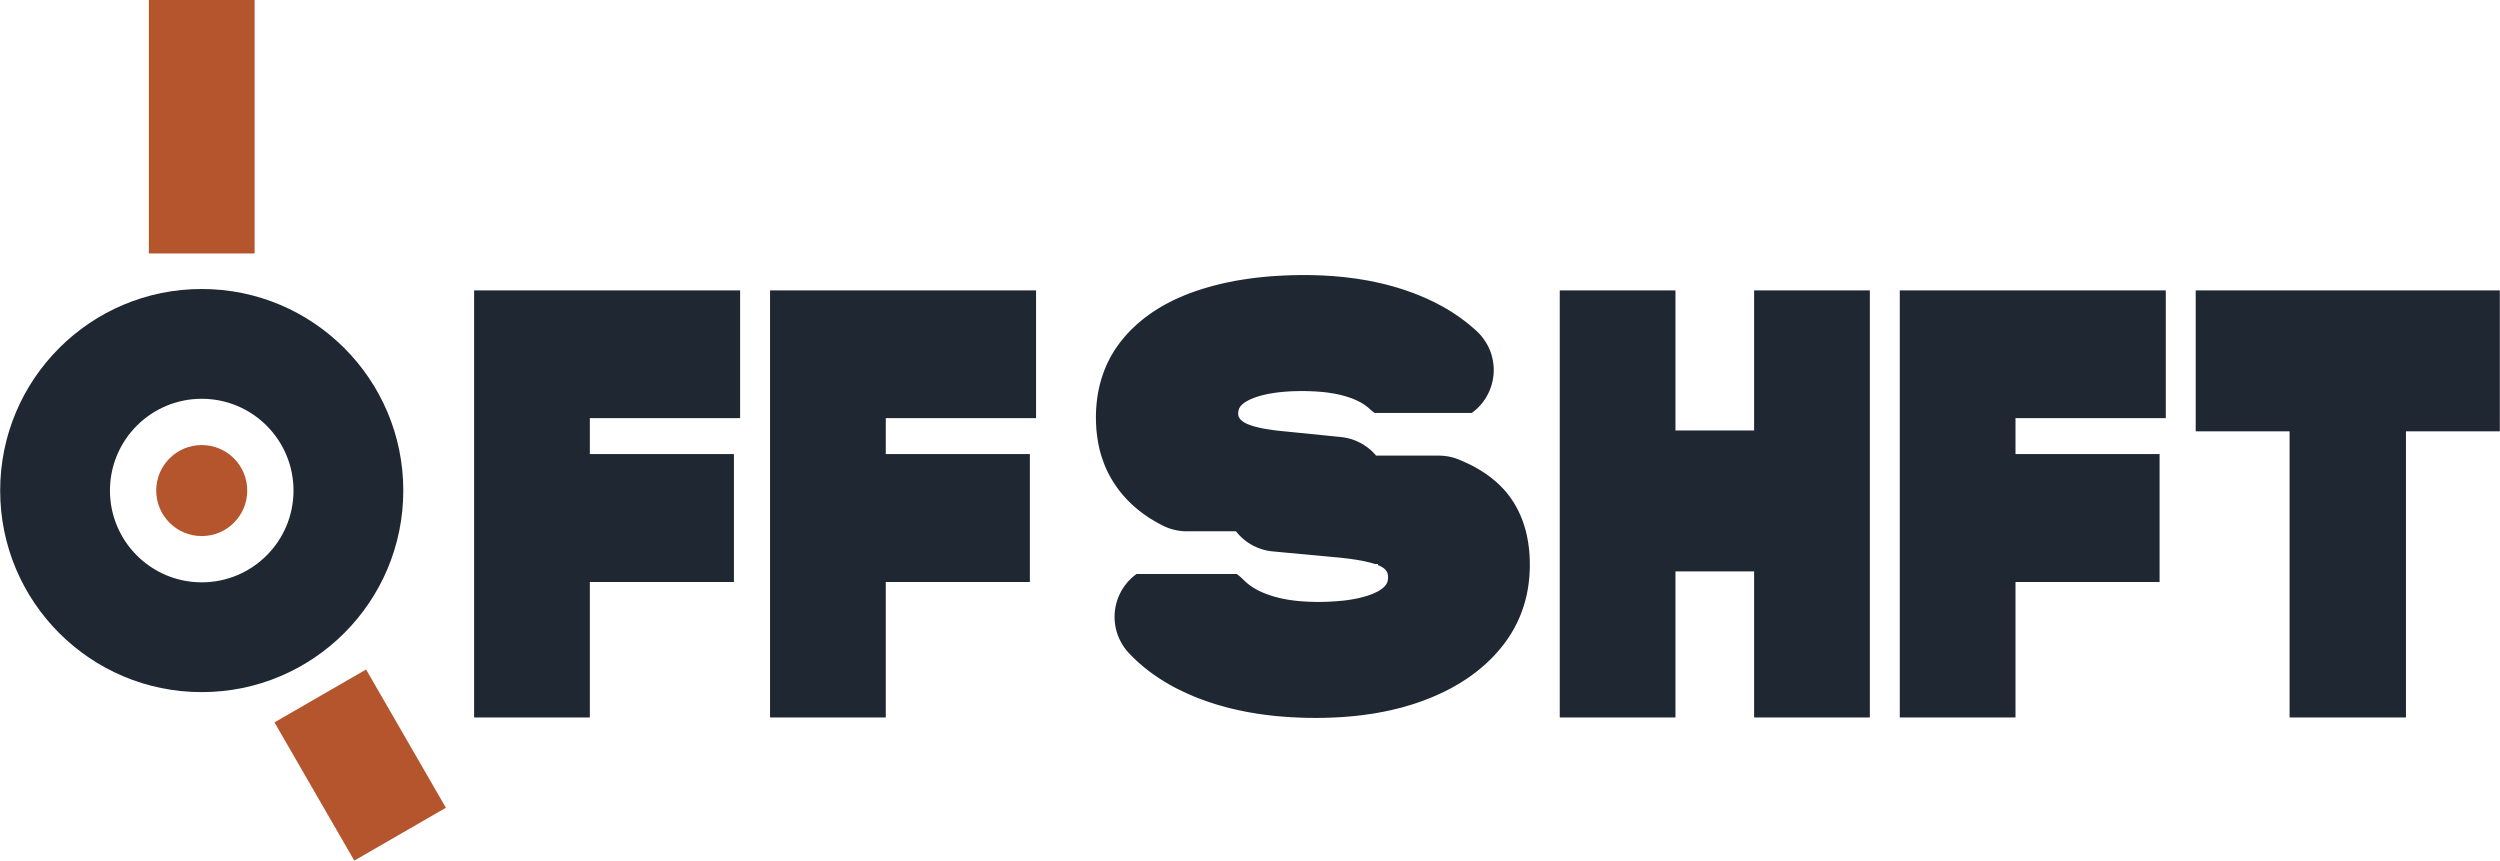
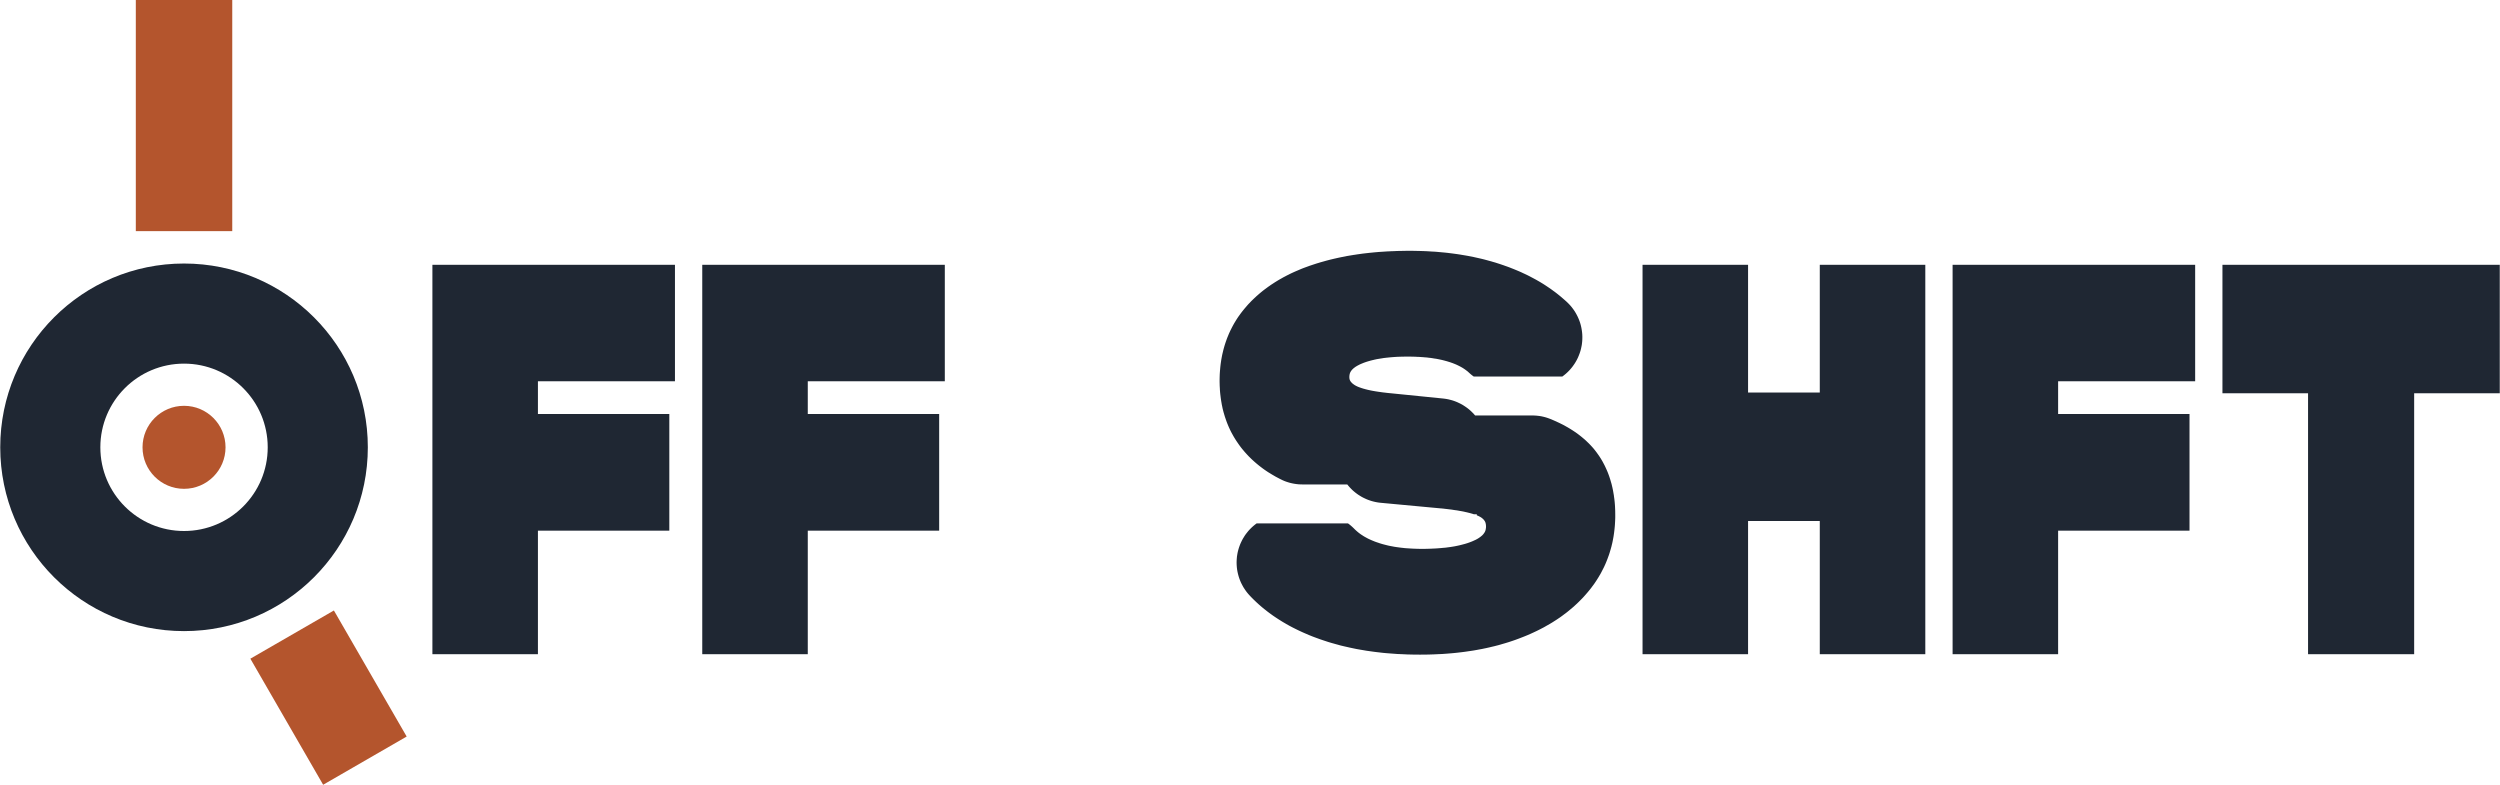
- <svg xmlns="http://www.w3.org/2000/svg" width="70.24mm" height="24.18mm" viewBox="0 0 70.242 24.184">
+ <svg xmlns="http://www.w3.org/2000/svg" width="77.03mm" height="24.18mm" viewBox="0 0 77.028 24.184">
  <g transform="translate(0 8.161)">
    <path fill="#1F2733" fill-rule="evenodd" d="M0 5.624 a5.664 5.664 0 1 0 11.328 0 a5.664 5.664 0 1 0 -11.328 0 Z M3.085 5.624 a2.579 2.579 0 1 0 5.158 0 a2.579 2.579 0 1 0 -5.158 0 Z" />
    <path fill="#B4552D" d="M4.178 -1.039 L4.178 -8.161 L7.15 -8.161 L7.15 -1.039 Z M10.282 10.652 L12.525 14.537 L9.951 16.023 L7.708 12.138 Z" />
    <path fill="#B4552D" d="M4.385 5.624 a1.279 1.279 0 1 0 2.558 0 a1.279 1.279 0 1 0 -2.558 0 Z" />
-     <path fill="#1F2733" fill-rule="nonzero" d="M20.793 3.589 L16.57 3.589 L16.57 4.598 L20.619 4.598 L20.619 8.193 L16.57 8.193 L16.57 12 L13.318 12 L13.318 0 L20.793 0 Z M29.109 3.589 L24.886 3.589 L24.886 4.598 L28.935 4.598 L28.935 8.193 L24.886 8.193 L24.886 12 L21.634 12 L21.634 0 L29.109 0 Z M36.776 -0.431 L36.789 -0.431 L36.905 -0.428 L36.929 -0.428 L37.048 -0.424 L37.06 -0.424 L37.176 -0.419 L37.202 -0.418 L37.319 -0.41 L37.321 -0.41 L37.433 -0.404 L37.473 -0.401 L37.581 -0.391 L37.593 -0.39 L37.7 -0.38 L37.716 -0.379 L37.828 -0.367 L37.856 -0.363 L37.965 -0.35 L37.977 -0.348 L38.081 -0.334 L38.081 -0.334 L38.112 -0.33 L38.21 -0.315 L38.225 -0.312 L38.339 -0.293 L38.357 -0.29 L38.45 -0.274 L38.475 -0.269 L38.576 -0.25 L38.608 -0.243 L38.701 -0.222 L38.715 -0.219 L38.821 -0.195 L38.84 -0.191 L38.934 -0.168 L38.964 -0.16 L39.05 -0.137 L39.05 -0.137 L39.067 -0.132 L39.167 -0.105 L39.196 -0.096 L39.287 -0.07 L39.308 -0.063 L39.395 -0.035 L39.421 -0.027 L39.511 0.004 L39.533 0.011 L39.622 0.043 L39.64 0.049 L39.725 0.08 L39.76 0.094 L39.841 0.126 L39.859 0.133 L39.945 0.169 L39.956 0.173 L40.036 0.207 L40.086 0.229 L40.159 0.264 L40.165 0.266 L40.245 0.304 L40.283 0.322 L40.354 0.358 L40.372 0.368 L40.448 0.408 L40.474 0.422 L40.547 0.461 L40.571 0.475 L40.639 0.514 L40.667 0.53 L40.729 0.568 L40.759 0.586 L40.823 0.627 L40.85 0.645 L40.916 0.689 L40.994 0.742 L41.031 0.769 L41.088 0.811 L41.098 0.819 L41.098 0.818 L41.161 0.865 L41.207 0.901 L41.253 0.938 L41.272 0.953 L41.334 1.005 L41.352 1.021 L41.409 1.07 L41.434 1.092 L41.481 1.134 L41.523 1.174 L41.563 1.215 L41.602 1.258 L41.639 1.302 L41.675 1.348 L41.708 1.395 L41.74 1.443 L41.77 1.492 L41.798 1.543 L41.824 1.594 L41.848 1.647 L41.87 1.7 L41.89 1.755 L41.908 1.81 L41.923 1.865 L41.936 1.921 L41.947 1.978 L41.956 2.035 L41.963 2.092 L41.968 2.15 L41.97 2.208 L41.97 2.237 L41.969 2.295 L41.966 2.352 L41.96 2.41 L41.952 2.467 L41.942 2.524 L41.93 2.58 L41.915 2.636 L41.899 2.692 L41.88 2.746 L41.859 2.8 L41.837 2.853 L41.812 2.905 L41.785 2.956 L41.756 3.006 L41.725 3.055 L41.692 3.102 L41.658 3.149 L41.622 3.193 L41.583 3.237 L41.544 3.279 L41.503 3.319 L41.459 3.358 L41.415 3.395 L41.37 3.43 L41.352 3.442 L38.622 3.442 L38.578 3.41 L38.533 3.374 L38.49 3.336 L38.475 3.322 L38.459 3.308 L38.455 3.304 L38.439 3.289 L38.438 3.289 L38.426 3.279 L38.426 3.279 L38.425 3.279 L38.406 3.264 L38.395 3.255 L38.371 3.237 L38.369 3.236 L38.354 3.225 L38.324 3.204 L38.302 3.19 L38.278 3.175 L38.277 3.174 L38.257 3.163 L38.239 3.152 L38.224 3.144 L38.198 3.13 L38.197 3.13 L38.168 3.115 L38.162 3.112 L38.156 3.109 L38.133 3.097 L38.113 3.089 L38.097 3.08 L38.084 3.075 L38.075 3.071 L38.052 3.061 L38.03 3.052 L38.027 3.051 L38.007 3.043 L37.983 3.034 L37.967 3.027 L37.959 3.025 L37.934 3.016 L37.921 3.011 L37.9 3.004 L37.886 3 L37.853 2.989 L37.851 2.989 L37.825 2.981 L37.807 2.975 L37.778 2.967 L37.775 2.966 L37.748 2.959 L37.727 2.953 L37.661 2.936 L37.645 2.932 L37.612 2.925 L37.578 2.918 L37.566 2.915 L37.526 2.907 L37.494 2.901 L37.475 2.897 L37.448 2.893 L37.433 2.891 L37.405 2.887 L37.382 2.883 L37.348 2.877 L37.333 2.875 L37.302 2.87 L37.29 2.869 L37.244 2.864 L37.203 2.859 L37.182 2.856 L37.155 2.854 L37.143 2.853 L37.102 2.85 L37.074 2.847 L37.053 2.845 L37.027 2.844 L37.001 2.842 L36.976 2.84 L36.944 2.838 L36.916 2.837 L36.888 2.836 L36.863 2.835 L36.834 2.833 L36.807 2.832 L36.775 2.831 L36.747 2.831 L36.717 2.83 L36.689 2.829 L36.631 2.829 L36.596 2.828 L36.572 2.828 L36.505 2.829 L36.428 2.83 L36.422 2.83 L36.356 2.832 L36.342 2.832 L36.277 2.835 L36.268 2.835 L36.202 2.839 L36.201 2.839 L36.134 2.844 L36.126 2.844 L36.061 2.85 L36.056 2.85 L35.989 2.857 L35.93 2.863 L35.913 2.865 L35.87 2.87 L35.845 2.873 L35.797 2.881 L35.797 2.881 L35.728 2.892 L35.685 2.899 L35.655 2.904 L35.62 2.91 L35.611 2.913 L35.569 2.921 L35.549 2.927 L35.504 2.937 L35.465 2.947 L35.436 2.954 L35.41 2.962 L35.398 2.965 L35.357 2.977 L35.341 2.982 L35.313 2.991 L35.295 2.997 L35.267 3.007 L35.244 3.015 L35.225 3.022 L35.207 3.03 L35.177 3.041 L35.161 3.049 L35.145 3.055 L35.116 3.068 L35.102 3.075 L35.08 3.086 L35.042 3.106 L35.036 3.11 L35.025 3.116 L35.014 3.123 L34.985 3.14 L34.963 3.156 L34.959 3.159 L34.94 3.173 L34.917 3.191 L34.9 3.206 L34.885 3.221 L34.866 3.242 L34.865 3.243 L34.859 3.25 L34.852 3.259 L34.845 3.268 L34.836 3.283 L34.829 3.294 L34.818 3.315 L34.812 3.327 L34.81 3.335 L34.802 3.359 L34.801 3.359 L34.799 3.368 L34.797 3.382 L34.793 3.408 L34.791 3.426 L34.789 3.449 L34.789 3.462 L34.79 3.472 L34.79 3.474 L34.79 3.489 L34.791 3.495 L34.791 3.496 L34.792 3.5 L34.796 3.517 L34.797 3.523 L34.799 3.535 L34.8 3.537 L34.802 3.544 L34.808 3.559 L34.812 3.566 L34.817 3.575 L34.819 3.579 L34.829 3.594 L34.83 3.597 L34.84 3.608 L34.845 3.615 L34.863 3.635 L34.866 3.638 L34.876 3.648 L34.881 3.652 L34.886 3.656 L34.91 3.675 L34.922 3.684 L34.926 3.687 L34.937 3.695 L34.937 3.695 L34.952 3.705 L34.973 3.717 L34.985 3.724 L35.003 3.733 L35.01 3.737 L35.015 3.739 L35.046 3.754 L35.061 3.76 L35.073 3.765 L35.096 3.774 L35.099 3.775 L35.126 3.784 L35.139 3.789 L35.153 3.794 L35.174 3.801 L35.207 3.811 L35.229 3.818 L35.232 3.819 L35.256 3.825 L35.287 3.834 L35.309 3.839 L35.328 3.844 L35.351 3.85 L35.382 3.857 L35.405 3.862 L35.419 3.865 L35.459 3.874 L35.481 3.878 L35.518 3.885 L35.531 3.887 L35.576 3.895 L35.581 3.896 L35.651 3.907 L35.705 3.915 L35.713 3.916 L35.77 3.924 L35.77 3.924 L35.776 3.925 L35.835 3.933 L35.845 3.934 L35.907 3.941 L35.908 3.941 L35.913 3.942 L35.974 3.949 L35.983 3.95 L36.052 3.957 L36.057 3.957 L37.676 4.12 L37.734 4.127 L37.79 4.136 L37.847 4.147 L37.903 4.161 L37.959 4.176 L38.014 4.194 L38.068 4.214 L38.121 4.236 L38.174 4.261 L38.225 4.286 L38.276 4.314 L38.325 4.345 L38.373 4.377 L38.42 4.41 L38.466 4.446 L38.509 4.483 L38.552 4.522 L38.593 4.563 L38.633 4.605 L38.646 4.621 L38.647 4.621 L38.665 4.642 L38.687 4.642 L40.429 4.642 L40.487 4.644 L40.544 4.647 L40.602 4.653 L40.659 4.66 L40.716 4.67 L40.773 4.683 L40.828 4.697 L40.884 4.714 L40.938 4.733 L41.014 4.762 L41.057 4.781 L41.066 4.785 L41.128 4.812 L41.158 4.825 L41.217 4.853 L41.242 4.864 L41.291 4.888 L41.301 4.893 L41.306 4.895 L41.313 4.899 L41.357 4.921 L41.408 4.947 L41.449 4.97 L41.466 4.98 L41.513 5.006 L41.555 5.031 L41.597 5.056 L41.616 5.068 L41.662 5.097 L41.688 5.114 L41.727 5.14 L41.763 5.164 L41.796 5.188 L41.832 5.214 L41.861 5.236 L41.898 5.264 L41.933 5.292 L41.959 5.313 L41.993 5.342 L42.004 5.351 L42.034 5.376 L42.097 5.434 L42.117 5.453 L42.127 5.463 L42.163 5.497 L42.199 5.534 L42.222 5.558 L42.246 5.584 L42.271 5.611 L42.306 5.651 L42.324 5.672 L42.357 5.713 L42.373 5.734 L42.406 5.777 L42.43 5.81 L42.441 5.826 L42.463 5.856 L42.491 5.897 L42.508 5.923 L42.53 5.957 L42.545 5.981 L42.581 6.042 L42.598 6.072 L42.608 6.091 L42.625 6.123 L42.645 6.163 L42.665 6.2 L42.674 6.22 L42.689 6.252 L42.716 6.311 L42.73 6.343 L42.739 6.364 L42.753 6.398 L42.775 6.455 L42.788 6.491 L42.796 6.513 L42.807 6.546 L42.825 6.604 L42.839 6.647 L42.839 6.648 L42.852 6.692 L42.869 6.75 L42.877 6.783 L42.887 6.826 L42.897 6.867 L42.903 6.897 L42.912 6.943 L42.915 6.956 L42.916 6.963 L42.918 6.972 L42.925 7.012 L42.934 7.064 L42.942 7.11 L42.944 7.132 L42.952 7.189 L42.956 7.216 L42.961 7.262 L42.966 7.305 L42.97 7.353 L42.972 7.376 L42.976 7.434 L42.978 7.477 L42.98 7.522 L42.981 7.544 L42.983 7.61 L42.983 7.631 L42.984 7.694 L42.984 7.732 L42.984 7.793 L42.982 7.844 L42.979 7.913 L42.978 7.928 L42.974 8.004 L42.97 8.056 L42.964 8.119 L42.96 8.157 L42.948 8.256 L42.939 8.32 L42.931 8.373 L42.92 8.434 L42.916 8.455 L42.904 8.518 L42.892 8.575 L42.879 8.627 L42.866 8.679 L42.85 8.739 L42.845 8.758 L42.827 8.819 L42.81 8.876 L42.792 8.928 L42.78 8.965 L42.758 9.025 L42.744 9.063 L42.723 9.117 L42.708 9.154 L42.686 9.207 L42.662 9.26 L42.64 9.307 L42.62 9.349 L42.591 9.405 L42.58 9.427 L42.55 9.485 L42.527 9.527 L42.499 9.574 L42.472 9.621 L42.441 9.67 L42.428 9.691 L42.392 9.747 L42.362 9.792 L42.331 9.836 L42.301 9.878 L42.264 9.927 L42.248 9.948 L42.208 10.001 L42.174 10.041 L42.132 10.092 L42.117 10.11 L42.069 10.166 L42.045 10.193 L42.003 10.239 L41.969 10.276 L41.925 10.321 L41.901 10.345 L41.849 10.397 L41.83 10.415 L41.776 10.466 L41.752 10.488 L41.707 10.53 L41.661 10.569 L41.55 10.662 L41.496 10.705 L41.441 10.748 L41.424 10.76 L41.362 10.806 L41.344 10.82 L41.279 10.866 L41.243 10.891 L41.185 10.93 L41.158 10.947 L41.094 10.988 L41.069 11.005 L41.001 11.046 L40.963 11.069 L40.894 11.108 L40.889 11.111 L40.888 11.112 L40.886 11.112 L40.81 11.156 L40.774 11.176 L40.704 11.212 L40.678 11.226 L40.608 11.261 L40.572 11.279 L40.496 11.315 L40.492 11.316 L40.477 11.324 L40.403 11.358 L40.361 11.377 L40.282 11.411 L40.266 11.418 L40.178 11.454 L40.142 11.468 L40.062 11.499 L40.053 11.503 L39.962 11.537 L39.916 11.554 L39.839 11.581 L39.725 11.619 L39.688 11.631 L39.606 11.656 L39.585 11.662 L39.482 11.692 L39.467 11.697 L39.372 11.724 L39.339 11.732 L39.246 11.756 L39.218 11.762 L39.118 11.786 L39.102 11.79 L38.994 11.814 L38.981 11.817 L38.978 11.817 L38.976 11.817 L38.884 11.837 L38.84 11.845 L38.74 11.863 L38.74 11.864 L38.726 11.866 L38.626 11.884 L38.588 11.89 L38.481 11.906 L38.477 11.906 L38.365 11.923 L38.326 11.928 L38.216 11.942 L38.211 11.942 L38.102 11.955 L38.064 11.959 L37.951 11.97 L37.937 11.971 L37.817 11.981 L37.805 11.982 L37.695 11.99 L37.655 11.993 L37.535 11.998 L37.535 11.998 L37.413 12.004 L37.388 12.005 L37.266 12.009 L37.243 12.01 L37.115 12.012 L37.103 12.012 L36.98 12.013 L36.957 12.013 L36.833 12.012 L36.82 12.012 L36.686 12.01 L36.663 12.009 L36.543 12.006 L36.519 12.004 L36.388 11.998 L36.264 11.993 L36.227 11.99 L36.106 11.981 L36.094 11.98 L35.974 11.971 L35.961 11.97 L35.846 11.96 L35.808 11.956 L35.69 11.942 L35.688 11.942 L35.572 11.928 L35.534 11.923 L35.427 11.908 L35.425 11.907 L35.419 11.907 L35.306 11.891 L35.268 11.884 L35.156 11.865 L35.148 11.864 L35.047 11.846 L35.008 11.839 L34.906 11.818 L34.891 11.815 L34.774 11.79 L34.759 11.786 L34.657 11.763 L34.63 11.757 L34.529 11.733 L34.499 11.725 L34.406 11.699 L34.387 11.694 L34.277 11.663 L34.265 11.66 L34.173 11.633 L34.128 11.619 L34.031 11.587 L34.027 11.586 L33.931 11.554 L33.89 11.54 L33.8 11.507 L33.791 11.504 L33.699 11.47 L33.664 11.457 L33.582 11.424 L33.547 11.41 L33.455 11.37 L33.445 11.366 L33.367 11.332 L33.326 11.314 L33.245 11.276 L33.228 11.268 L33.144 11.227 L33.045 11.178 L33.01 11.159 L32.936 11.12 L32.931 11.116 L32.93 11.116 L32.911 11.106 L32.837 11.064 L32.818 11.053 L32.745 11.01 L32.708 10.988 L32.642 10.946 L32.618 10.931 L32.551 10.888 L32.526 10.871 L32.456 10.824 L32.43 10.806 L32.371 10.764 L32.336 10.738 L32.272 10.69 L32.254 10.676 L32.194 10.628 L32.167 10.608 L32.11 10.561 L32.077 10.533 L32.024 10.487 L32.004 10.47 L31.947 10.418 L31.914 10.388 L31.867 10.342 L31.833 10.309 L31.785 10.261 L31.773 10.249 L31.734 10.208 L31.695 10.166 L31.657 10.122 L31.621 10.077 L31.586 10.03 L31.554 9.982 L31.524 9.934 L31.496 9.883 L31.469 9.832 L31.444 9.78 L31.422 9.727 L31.401 9.672 L31.383 9.618 L31.367 9.562 L31.353 9.506 L31.341 9.45 L31.331 9.393 L31.324 9.336 L31.319 9.278 L31.316 9.22 L31.315 9.163 L31.317 9.105 L31.321 9.048 L31.326 8.99 L31.335 8.933 L31.345 8.876 L31.358 8.82 L31.373 8.764 L31.39 8.709 L31.409 8.655 L31.43 8.601 L31.453 8.548 L31.479 8.496 L31.506 8.445 L31.535 8.396 L31.566 8.347 L31.599 8.3 L31.635 8.254 L31.671 8.209 L31.709 8.166 L31.75 8.124 L31.791 8.084 L31.834 8.046 L31.879 8.009 L31.925 7.974 L31.932 7.968 L34.747 7.968 L34.791 8 L34.836 8.037 L34.879 8.075 L34.921 8.115 L34.968 8.162 L34.974 8.167 L34.994 8.186 L35.008 8.198 L35.037 8.224 L35.05 8.234 L35.064 8.246 L35.07 8.251 L35.095 8.27 L35.096 8.27 L35.099 8.273 L35.109 8.281 L35.138 8.302 L35.142 8.305 L35.152 8.311 L35.166 8.321 L35.177 8.328 L35.2 8.343 L35.212 8.351 L35.22 8.356 L35.248 8.373 L35.291 8.397 L35.306 8.406 L35.325 8.416 L35.339 8.424 L35.355 8.432 L35.374 8.441 L35.385 8.447 L35.402 8.455 L35.428 8.466 L35.431 8.468 L35.453 8.478 L35.479 8.489 L35.488 8.493 L35.527 8.509 L35.566 8.525 L35.578 8.53 L35.584 8.532 L35.618 8.544 L35.626 8.547 L35.661 8.559 L35.67 8.561 L35.711 8.576 L35.742 8.586 L35.763 8.592 L35.785 8.599 L35.803 8.604 L35.832 8.613 L35.839 8.614 L35.839 8.614 L35.873 8.623 L35.892 8.628 L35.968 8.647 L35.984 8.651 L36.013 8.657 L36.03 8.661 L36.072 8.669 L36.109 8.676 L36.131 8.68 L36.167 8.687 L36.17 8.687 L36.173 8.688 L36.218 8.695 L36.231 8.697 L36.265 8.702 L36.283 8.704 L36.325 8.71 L36.381 8.717 L36.386 8.718 L36.435 8.723 L36.488 8.729 L36.498 8.73 L36.547 8.734 L36.654 8.741 L36.668 8.742 L36.722 8.745 L36.773 8.748 L36.789 8.748 L36.843 8.75 L36.843 8.75 L36.901 8.752 L36.916 8.752 L36.955 8.753 L36.972 8.753 L37.109 8.753 L37.121 8.753 L37.201 8.751 L37.274 8.749 L37.299 8.748 L37.366 8.745 L37.446 8.741 L37.45 8.741 L37.522 8.736 L37.533 8.735 L37.597 8.73 L37.61 8.729 L37.682 8.722 L37.744 8.717 L37.765 8.715 L37.812 8.708 L37.83 8.706 L37.882 8.699 L37.897 8.697 L37.962 8.687 L38.015 8.678 L38.038 8.674 L38.088 8.664 L38.137 8.654 L38.164 8.648 L38.21 8.637 L38.214 8.636 L38.262 8.624 L38.277 8.62 L38.314 8.61 L38.334 8.605 L38.369 8.595 L38.388 8.589 L38.421 8.579 L38.442 8.572 L38.47 8.562 L38.483 8.558 L38.522 8.543 L38.538 8.537 L38.583 8.519 L38.605 8.509 L38.627 8.499 L38.655 8.486 L38.669 8.48 L38.689 8.47 L38.708 8.459 L38.712 8.458 L38.748 8.438 L38.751 8.435 L38.768 8.425 L38.785 8.414 L38.808 8.398 L38.828 8.383 L38.859 8.359 L38.861 8.357 L38.876 8.344 L38.886 8.336 L38.89 8.331 L38.91 8.31 L38.92 8.297 L38.937 8.275 L38.947 8.261 L38.959 8.242 L38.968 8.225 L38.969 8.223 L38.974 8.212 L38.979 8.198 L38.98 8.196 L38.985 8.179 L38.989 8.168 L38.993 8.145 L38.998 8.115 L38.998 8.112 L38.999 8.1 L39.001 8.082 L39.001 8.053 L39 8.04 L38.998 8.02 L38.997 8.004 L38.995 7.993 L38.989 7.963 L38.986 7.952 L38.984 7.946 L38.983 7.944 L38.981 7.937 L38.975 7.923 L38.969 7.91 L38.961 7.896 L38.949 7.878 L38.942 7.869 L38.93 7.854 L38.927 7.851 L38.918 7.841 L38.907 7.83 L38.898 7.823 L38.891 7.816 L38.879 7.806 L38.875 7.803 L38.867 7.797 L38.853 7.787 L38.853 7.787 L38.834 7.775 L38.832 7.774 L38.816 7.765 L38.789 7.751 L38.772 7.743 L38.77 7.741 L38.742 7.729 L38.717 7.719 L38.717 7.687 L38.627 7.687 L38.612 7.682 L38.591 7.675 L38.567 7.668 L38.536 7.659 L38.495 7.648 L38.477 7.644 L38.442 7.635 L38.435 7.633 L38.388 7.622 L38.387 7.622 L38.381 7.621 L38.338 7.611 L38.311 7.605 L38.286 7.6 L38.26 7.595 L38.214 7.587 L38.205 7.586 L38.157 7.577 L38.13 7.572 L38.08 7.564 L38.076 7.564 L38.013 7.555 L37.999 7.553 L37.944 7.544 L37.923 7.541 L37.859 7.534 L37.78 7.524 L37.777 7.524 L37.709 7.516 L37.692 7.514 L37.625 7.507 L37.616 7.507 L35.76 7.334 L35.703 7.328 L35.646 7.319 L35.589 7.308 L35.532 7.295 L35.477 7.28 L35.422 7.262 L35.368 7.243 L35.314 7.221 L35.262 7.197 L35.21 7.172 L35.159 7.144 L35.11 7.114 L35.061 7.083 L35.014 7.049 L34.968 7.014 L34.924 6.977 L34.881 6.939 L34.84 6.898 L34.8 6.856 L34.762 6.813 L34.742 6.788 L34.726 6.769 L34.705 6.768 L33.342 6.768 L33.284 6.767 L33.227 6.764 L33.169 6.758 L33.112 6.75 L33.055 6.74 L32.999 6.728 L32.943 6.714 L32.888 6.697 L32.833 6.679 L32.779 6.658 L32.726 6.635 L32.698 6.621 L32.648 6.597 L32.57 6.556 L32.518 6.528 L32.441 6.483 L32.408 6.464 L32.334 6.419 L32.29 6.392 L32.23 6.352 L32.169 6.31 L32.107 6.265 L32.076 6.242 L32.018 6.197 L31.971 6.159 L31.917 6.114 L31.872 6.075 L31.819 6.027 L31.787 5.998 L31.736 5.948 L31.692 5.905 L31.647 5.857 L31.61 5.817 L31.565 5.767 L31.529 5.724 L31.49 5.678 L31.449 5.626 L31.413 5.578 L31.38 5.532 L31.34 5.474 L31.314 5.436 L31.281 5.385 L31.244 5.325 L31.214 5.274 L31.188 5.227 L31.156 5.169 L31.13 5.118 L31.105 5.066 L31.077 5.005 L31.053 4.949 L31.032 4.898 L31.009 4.839 L30.988 4.78 L30.966 4.716 L30.952 4.674 L30.931 4.607 L30.915 4.549 L30.899 4.492 L30.883 4.424 L30.87 4.359 L30.86 4.313 L30.847 4.236 L30.839 4.19 L30.828 4.115 L30.822 4.067 L30.813 3.993 L30.807 3.936 L30.801 3.859 L30.799 3.812 L30.794 3.726 L30.793 3.685 L30.791 3.602 L30.791 3.557 L30.792 3.488 L30.793 3.454 L30.795 3.387 L30.798 3.334 L30.803 3.262 L30.805 3.243 L30.81 3.183 L30.815 3.131 L30.822 3.07 L30.827 3.033 L30.836 2.973 L30.842 2.931 L30.852 2.87 L30.86 2.832 L30.87 2.78 L30.882 2.727 L30.896 2.669 L30.902 2.643 L30.917 2.585 L30.933 2.528 L30.948 2.477 L30.96 2.439 L30.977 2.388 L30.993 2.342 L31.012 2.288 L31.024 2.256 L31.044 2.207 L31.063 2.16 L31.082 2.115 L31.106 2.063 L31.128 2.016 L31.141 1.991 L31.168 1.937 L31.19 1.893 L31.213 1.852 L31.243 1.799 L31.272 1.751 L31.288 1.725 L31.315 1.681 L31.347 1.632 L31.376 1.589 L31.397 1.561 L31.428 1.517 L31.462 1.47 L31.495 1.429 L31.52 1.398 L31.56 1.349 L31.577 1.329 L31.614 1.285 L31.649 1.245 L31.687 1.203 L31.715 1.175 L31.761 1.126 L31.779 1.108 L31.817 1.07 L31.864 1.026 L31.908 0.986 L31.916 0.977 L31.969 0.93 L32.007 0.897 L32.05 0.861 L32.079 0.837 L32.126 0.799 L32.166 0.768 L32.219 0.729 L32.227 0.723 L32.289 0.677 L32.325 0.652 L32.376 0.616 L32.408 0.595 L32.464 0.559 L32.495 0.538 L32.555 0.501 L32.578 0.487 L32.641 0.45 L32.675 0.431 L32.739 0.395 L32.764 0.381 L32.828 0.348 L32.839 0.341 L32.843 0.34 L32.859 0.331 L32.925 0.298 L32.95 0.285 L33.021 0.251 L33.054 0.236 L33.121 0.206 L33.151 0.193 L33.234 0.158 L33.247 0.152 L33.318 0.122 L33.361 0.105 L33.436 0.077 L33.456 0.07 L33.538 0.04 L33.565 0.03 L33.654 0 L33.667 -0.004 L33.749 -0.031 L33.786 -0.043 L33.87 -0.068 L33.891 -0.075 L33.988 -0.102 L34.002 -0.106 L34.091 -0.131 L34.111 -0.136 L34.203 -0.16 L34.236 -0.168 L34.329 -0.19 L34.343 -0.193 L34.436 -0.214 L34.468 -0.221 L34.57 -0.242 L34.574 -0.242 L34.674 -0.262 L34.706 -0.269 L34.799 -0.285 L34.826 -0.289 L34.933 -0.307 L34.937 -0.307 L35.041 -0.323 L35.07 -0.327 L35.17 -0.341 L35.198 -0.345 L35.309 -0.358 L35.312 -0.358 L35.424 -0.371 L35.45 -0.373 L35.556 -0.384 L35.57 -0.385 L35.683 -0.395 L35.71 -0.397 L35.822 -0.404 L35.835 -0.405 L35.957 -0.413 L35.97 -0.413 L36.081 -0.419 L36.095 -0.419 L36.221 -0.424 L36.247 -0.426 L36.352 -0.428 L36.355 -0.428 L36.372 -0.428 L36.496 -0.431 L36.51 -0.431 L36.632 -0.432 L36.656 -0.432 Z M49.287 12 L49.287 7.895 L47.077 7.895 L47.077 12 L43.825 12 L43.825 0 L47.077 0 L47.077 3.936 L49.287 3.936 L49.287 0 L52.539 0 L52.539 12 Z M60.855 3.589 L56.632 3.589 L56.632 4.598 L60.681 4.598 L60.681 8.193 L56.632 8.193 L56.632 12 L53.38 12 L53.38 0 L60.855 0 Z M70.242 3.959 L67.604 3.959 L67.604 12 L64.334 12 L64.334 3.959 L61.696 3.959 L61.696 0 L70.242 0 Z" />
+     <path fill="#1F2733" fill-rule="nonzero" d="M20.793 3.589 L16.57 3.589 L16.57 4.598 L20.619 4.598 L20.619 8.193 L16.57 8.193 L16.57 12 L13.318 12 L13.318 0 L20.793 0 Z M29.109 3.589 L24.886 3.589 L24.886 4.598 L28.935 4.598 L28.935 8.193 L24.886 8.193 L24.886 12 L21.634 12 L21.634 0 L29.109 0 Z M43.562 -0.431 L43.575 -0.431 L43.691 -0.428 L43.715 -0.428 L43.834 -0.424 L43.847 -0.424 L43.963 -0.419 L43.988 -0.418 L44.105 -0.41 L44.107 -0.41 L44.219 -0.404 L44.259 -0.401 L44.367 -0.391 L44.379 -0.39 L44.486 -0.38 L44.502 -0.379 L44.614 -0.367 L44.642 -0.363 L44.751 -0.35 L44.763 -0.348 L44.867 -0.334 L44.867 -0.334 L44.898 -0.33 L44.996 -0.315 L45.011 -0.312 L45.125 -0.293 L45.144 -0.29 L45.236 -0.274 L45.261 -0.269 L45.362 -0.25 L45.394 -0.243 L45.487 -0.222 L45.501 -0.219 L45.607 -0.195 L45.626 -0.191 L45.72 -0.168 L45.75 -0.16 L45.836 -0.137 L45.836 -0.137 L45.853 -0.132 L45.953 -0.105 L45.982 -0.096 L46.073 -0.07 L46.095 -0.063 L46.181 -0.035 L46.207 -0.027 L46.298 0.004 L46.319 0.011 L46.408 0.043 L46.427 0.049 L46.511 0.08 L46.546 0.094 L46.627 0.126 L46.645 0.133 L46.732 0.169 L46.742 0.173 L46.822 0.207 L46.872 0.229 L46.945 0.264 L46.951 0.266 L47.032 0.304 L47.069 0.322 L47.14 0.358 L47.158 0.368 L47.234 0.408 L47.26 0.422 L47.333 0.461 L47.357 0.475 L47.425 0.514 L47.453 0.53 L47.515 0.568 L47.545 0.586 L47.609 0.627 L47.636 0.645 L47.702 0.689 L47.78 0.742 L47.817 0.769 L47.874 0.811 L47.885 0.819 L47.885 0.818 L47.947 0.865 L47.993 0.901 L48.039 0.938 L48.058 0.953 L48.12 1.005 L48.138 1.021 L48.195 1.07 L48.22 1.092 L48.267 1.134 L48.309 1.174 L48.349 1.215 L48.389 1.258 L48.426 1.302 L48.461 1.348 L48.495 1.395 L48.527 1.443 L48.556 1.492 L48.584 1.543 L48.61 1.594 L48.634 1.647 L48.656 1.7 L48.676 1.755 L48.694 1.81 L48.709 1.865 L48.722 1.921 L48.733 1.978 L48.742 2.035 L48.749 2.092 L48.754 2.15 L48.756 2.208 L48.756 2.237 L48.755 2.295 L48.752 2.352 L48.746 2.41 L48.739 2.467 L48.728 2.524 L48.716 2.58 L48.702 2.636 L48.685 2.692 L48.666 2.746 L48.645 2.8 L48.623 2.853 L48.598 2.905 L48.571 2.956 L48.542 3.006 L48.511 3.055 L48.478 3.102 L48.444 3.149 L48.408 3.193 L48.37 3.237 L48.33 3.279 L48.289 3.319 L48.246 3.358 L48.201 3.395 L48.156 3.43 L48.139 3.442 L45.408 3.442 L45.364 3.41 L45.319 3.374 L45.276 3.336 L45.261 3.322 L45.245 3.308 L45.241 3.304 L45.225 3.289 L45.224 3.289 L45.213 3.279 L45.212 3.279 L45.211 3.279 L45.192 3.264 L45.181 3.255 L45.157 3.237 L45.155 3.236 L45.14 3.225 L45.11 3.204 L45.088 3.19 L45.065 3.175 L45.063 3.174 L45.043 3.163 L45.025 3.152 L45.01 3.144 L44.984 3.13 L44.983 3.13 L44.955 3.115 L44.948 3.112 L44.942 3.109 L44.919 3.097 L44.9 3.089 L44.883 3.08 L44.87 3.075 L44.862 3.071 L44.838 3.061 L44.816 3.052 L44.813 3.051 L44.793 3.043 L44.77 3.034 L44.753 3.027 L44.745 3.025 L44.72 3.016 L44.707 3.011 L44.686 3.004 L44.673 3 L44.639 2.989 L44.637 2.989 L44.611 2.981 L44.593 2.975 L44.564 2.967 L44.561 2.966 L44.534 2.959 L44.513 2.953 L44.447 2.936 L44.431 2.932 L44.398 2.925 L44.364 2.918 L44.352 2.915 L44.312 2.907 L44.281 2.901 L44.261 2.897 L44.235 2.893 L44.219 2.891 L44.191 2.887 L44.168 2.883 L44.134 2.877 L44.119 2.875 L44.088 2.87 L44.076 2.869 L44.03 2.864 L43.99 2.859 L43.968 2.856 L43.941 2.854 L43.93 2.853 L43.888 2.85 L43.861 2.847 L43.839 2.845 L43.813 2.844 L43.787 2.842 L43.762 2.84 L43.73 2.838 L43.702 2.837 L43.674 2.836 L43.649 2.835 L43.621 2.833 L43.593 2.832 L43.561 2.831 L43.533 2.831 L43.503 2.83 L43.475 2.829 L43.418 2.829 L43.382 2.828 L43.358 2.828 L43.291 2.829 L43.215 2.83 L43.208 2.83 L43.142 2.832 L43.128 2.832 L43.063 2.835 L43.054 2.835 L42.989 2.839 L42.987 2.839 L42.92 2.844 L42.912 2.844 L42.847 2.85 L42.842 2.85 L42.776 2.857 L42.716 2.863 L42.699 2.865 L42.656 2.87 L42.631 2.873 L42.583 2.881 L42.583 2.881 L42.514 2.892 L42.472 2.899 L42.441 2.904 L42.407 2.91 L42.397 2.913 L42.356 2.921 L42.335 2.927 L42.29 2.937 L42.251 2.947 L42.223 2.954 L42.196 2.962 L42.184 2.965 L42.144 2.977 L42.127 2.982 L42.099 2.991 L42.081 2.997 L42.053 3.007 L42.03 3.015 L42.011 3.022 L41.993 3.03 L41.964 3.041 L41.947 3.049 L41.932 3.055 L41.902 3.068 L41.888 3.075 L41.867 3.086 L41.828 3.106 L41.822 3.11 L41.811 3.116 L41.8 3.123 L41.771 3.14 L41.749 3.156 L41.745 3.159 L41.726 3.173 L41.703 3.191 L41.687 3.206 L41.671 3.221 L41.652 3.242 L41.651 3.243 L41.646 3.25 L41.638 3.259 L41.632 3.268 L41.622 3.283 L41.615 3.294 L41.604 3.315 L41.599 3.327 L41.596 3.335 L41.588 3.359 L41.587 3.359 L41.586 3.368 L41.583 3.382 L41.579 3.408 L41.577 3.426 L41.576 3.449 L41.576 3.462 L41.576 3.472 L41.576 3.474 L41.577 3.489 L41.577 3.495 L41.577 3.496 L41.578 3.5 L41.582 3.517 L41.583 3.523 L41.586 3.535 L41.586 3.537 L41.588 3.544 L41.595 3.559 L41.598 3.566 L41.603 3.575 L41.605 3.579 L41.615 3.594 L41.616 3.597 L41.626 3.608 L41.632 3.615 L41.65 3.635 L41.652 3.638 L41.662 3.648 L41.667 3.652 L41.672 3.656 L41.696 3.675 L41.708 3.684 L41.712 3.687 L41.723 3.695 L41.724 3.695 L41.738 3.705 L41.759 3.717 L41.771 3.724 L41.789 3.733 L41.796 3.737 L41.801 3.739 L41.832 3.754 L41.847 3.76 L41.859 3.765 L41.882 3.774 L41.885 3.775 L41.912 3.784 L41.925 3.789 L41.939 3.794 L41.96 3.801 L41.993 3.811 L42.015 3.818 L42.019 3.819 L42.043 3.825 L42.073 3.834 L42.095 3.839 L42.114 3.844 L42.137 3.85 L42.168 3.857 L42.191 3.862 L42.205 3.865 L42.246 3.874 L42.267 3.878 L42.304 3.885 L42.317 3.887 L42.362 3.895 L42.367 3.896 L42.437 3.907 L42.491 3.915 L42.499 3.916 L42.556 3.924 L42.556 3.924 L42.562 3.925 L42.621 3.933 L42.631 3.934 L42.693 3.941 L42.694 3.941 L42.699 3.942 L42.76 3.949 L42.769 3.95 L42.838 3.957 L42.843 3.957 L44.462 4.12 L44.52 4.127 L44.577 4.136 L44.633 4.147 L44.689 4.161 L44.745 4.176 L44.8 4.194 L44.854 4.214 L44.907 4.236 L44.96 4.261 L45.011 4.286 L45.062 4.314 L45.111 4.345 L45.159 4.377 L45.206 4.41 L45.252 4.446 L45.296 4.483 L45.338 4.522 L45.379 4.563 L45.419 4.605 L45.432 4.621 L45.433 4.621 L45.451 4.642 L45.473 4.642 L47.216 4.642 L47.273 4.644 L47.33 4.647 L47.388 4.653 L47.445 4.66 L47.502 4.67 L47.559 4.683 L47.614 4.697 L47.67 4.714 L47.724 4.733 L47.8 4.762 L47.843 4.781 L47.853 4.785 L47.914 4.812 L47.945 4.825 L48.003 4.853 L48.028 4.864 L48.077 4.888 L48.087 4.893 L48.093 4.895 L48.099 4.899 L48.144 4.921 L48.194 4.947 L48.235 4.97 L48.252 4.98 L48.299 5.006 L48.341 5.031 L48.383 5.056 L48.402 5.068 L48.448 5.097 L48.474 5.114 L48.513 5.14 L48.55 5.164 L48.583 5.188 L48.619 5.214 L48.647 5.236 L48.684 5.264 L48.719 5.292 L48.745 5.313 L48.779 5.342 L48.79 5.351 L48.82 5.376 L48.883 5.434 L48.903 5.453 L48.913 5.463 L48.949 5.497 L48.985 5.534 L49.008 5.558 L49.032 5.584 L49.057 5.611 L49.092 5.651 L49.11 5.672 L49.143 5.713 L49.159 5.734 L49.192 5.777 L49.216 5.81 L49.227 5.826 L49.249 5.856 L49.277 5.897 L49.294 5.923 L49.316 5.957 L49.331 5.981 L49.367 6.042 L49.384 6.072 L49.394 6.091 L49.411 6.123 L49.432 6.163 L49.451 6.2 L49.46 6.22 L49.475 6.252 L49.502 6.311 L49.516 6.343 L49.525 6.364 L49.539 6.398 L49.561 6.455 L49.574 6.491 L49.582 6.513 L49.593 6.546 L49.612 6.604 L49.625 6.647 L49.625 6.648 L49.638 6.692 L49.655 6.75 L49.663 6.783 L49.673 6.826 L49.683 6.867 L49.689 6.897 L49.699 6.943 L49.701 6.956 L49.702 6.963 L49.704 6.972 L49.711 7.012 L49.72 7.064 L49.728 7.11 L49.73 7.132 L49.738 7.189 L49.742 7.216 L49.747 7.262 L49.752 7.305 L49.756 7.353 L49.758 7.376 L49.762 7.434 L49.764 7.477 L49.766 7.522 L49.767 7.544 L49.769 7.61 L49.769 7.631 L49.77 7.694 L49.77 7.732 L49.77 7.793 L49.768 7.844 L49.765 7.913 L49.764 7.928 L49.76 8.004 L49.756 8.056 L49.75 8.119 L49.746 8.157 L49.734 8.256 L49.725 8.32 L49.717 8.373 L49.706 8.434 L49.702 8.455 L49.69 8.518 L49.678 8.575 L49.665 8.627 L49.653 8.679 L49.636 8.739 L49.631 8.758 L49.613 8.819 L49.596 8.876 L49.579 8.928 L49.566 8.965 L49.544 9.025 L49.53 9.063 L49.509 9.117 L49.494 9.154 L49.472 9.207 L49.448 9.26 L49.427 9.307 L49.406 9.349 L49.377 9.405 L49.366 9.427 L49.336 9.485 L49.313 9.527 L49.285 9.574 L49.258 9.621 L49.227 9.67 L49.214 9.691 L49.178 9.747 L49.148 9.792 L49.118 9.836 L49.087 9.878 L49.05 9.927 L49.035 9.948 L48.994 10.001 L48.961 10.041 L48.919 10.092 L48.903 10.11 L48.855 10.166 L48.831 10.193 L48.79 10.239 L48.755 10.276 L48.711 10.321 L48.687 10.345 L48.635 10.397 L48.616 10.415 L48.562 10.466 L48.538 10.488 L48.493 10.53 L48.447 10.569 L48.336 10.662 L48.283 10.705 L48.227 10.748 L48.21 10.76 L48.149 10.806 L48.13 10.82 L48.066 10.866 L48.029 10.891 L47.971 10.93 L47.945 10.947 L47.88 10.988 L47.855 11.005 L47.787 11.046 L47.749 11.069 L47.68 11.108 L47.675 11.111 L47.674 11.112 L47.672 11.112 L47.596 11.156 L47.56 11.176 L47.49 11.212 L47.464 11.226 L47.394 11.261 L47.358 11.279 L47.282 11.315 L47.278 11.316 L47.263 11.324 L47.189 11.358 L47.147 11.377 L47.069 11.411 L47.052 11.418 L46.964 11.454 L46.928 11.468 L46.848 11.499 L46.839 11.503 L46.748 11.537 L46.702 11.554 L46.625 11.581 L46.511 11.619 L46.474 11.631 L46.392 11.656 L46.372 11.662 L46.268 11.692 L46.253 11.697 L46.158 11.724 L46.125 11.732 L46.032 11.756 L46.004 11.762 L45.904 11.786 L45.888 11.79 L45.78 11.814 L45.767 11.817 L45.764 11.817 L45.763 11.817 L45.67 11.837 L45.626 11.845 L45.527 11.863 L45.526 11.864 L45.513 11.866 L45.412 11.884 L45.375 11.89 L45.267 11.906 L45.264 11.906 L45.151 11.923 L45.112 11.928 L45.002 11.942 L44.997 11.942 L44.888 11.955 L44.85 11.959 L44.737 11.97 L44.723 11.971 L44.604 11.981 L44.591 11.982 L44.481 11.99 L44.442 11.993 L44.322 11.998 L44.321 11.998 L44.199 12.004 L44.175 12.005 L44.052 12.009 L44.029 12.01 L43.902 12.012 L43.889 12.012 L43.766 12.013 L43.743 12.013 L43.619 12.012 L43.607 12.012 L43.472 12.01 L43.449 12.009 L43.33 12.006 L43.305 12.004 L43.174 11.998 L43.05 11.993 L43.013 11.99 L42.892 11.981 L42.88 11.98 L42.76 11.971 L42.747 11.97 L42.633 11.96 L42.594 11.956 L42.476 11.942 L42.474 11.942 L42.358 11.928 L42.32 11.923 L42.213 11.908 L42.211 11.907 L42.205 11.907 L42.093 11.891 L42.054 11.884 L41.942 11.865 L41.934 11.864 L41.833 11.846 L41.794 11.839 L41.692 11.818 L41.678 11.815 L41.56 11.79 L41.545 11.786 L41.443 11.763 L41.416 11.757 L41.315 11.733 L41.285 11.725 L41.193 11.699 L41.173 11.694 L41.063 11.663 L41.051 11.66 L40.959 11.633 L40.914 11.619 L40.817 11.587 L40.813 11.586 L40.718 11.554 L40.676 11.54 L40.586 11.507 L40.577 11.504 L40.485 11.47 L40.45 11.457 L40.368 11.424 L40.333 11.41 L40.241 11.37 L40.231 11.366 L40.153 11.332 L40.113 11.314 L40.031 11.276 L40.014 11.268 L39.93 11.227 L39.832 11.178 L39.796 11.159 L39.722 11.12 L39.717 11.116 L39.717 11.116 L39.697 11.106 L39.623 11.064 L39.605 11.053 L39.531 11.01 L39.495 10.988 L39.428 10.946 L39.404 10.931 L39.338 10.888 L39.312 10.871 L39.242 10.824 L39.216 10.806 L39.158 10.764 L39.122 10.738 L39.058 10.69 L39.04 10.676 L38.98 10.628 L38.953 10.608 L38.896 10.561 L38.863 10.533 L38.81 10.487 L38.79 10.47 L38.733 10.418 L38.701 10.388 L38.653 10.342 L38.619 10.309 L38.571 10.261 L38.559 10.249 L38.52 10.208 L38.481 10.166 L38.443 10.122 L38.407 10.077 L38.373 10.03 L38.341 9.982 L38.31 9.934 L38.282 9.883 L38.255 9.832 L38.23 9.78 L38.208 9.727 L38.187 9.672 L38.169 9.618 L38.153 9.562 L38.139 9.506 L38.127 9.45 L38.117 9.393 L38.11 9.336 L38.105 9.278 L38.102 9.22 L38.101 9.163 L38.103 9.105 L38.107 9.048 L38.112 8.99 L38.121 8.933 L38.131 8.876 L38.144 8.82 L38.159 8.764 L38.176 8.709 L38.195 8.655 L38.216 8.601 L38.24 8.548 L38.265 8.496 L38.292 8.445 L38.322 8.396 L38.352 8.347 L38.385 8.3 L38.421 8.254 L38.457 8.209 L38.495 8.166 L38.536 8.124 L38.577 8.084 L38.62 8.046 L38.665 8.009 L38.711 7.974 L38.719 7.968 L41.533 7.968 L41.577 8 L41.622 8.037 L41.665 8.075 L41.707 8.115 L41.754 8.162 L41.76 8.167 L41.78 8.186 L41.794 8.198 L41.823 8.224 L41.836 8.234 L41.85 8.246 L41.856 8.251 L41.881 8.27 L41.882 8.27 L41.885 8.273 L41.895 8.281 L41.924 8.302 L41.928 8.305 L41.938 8.311 L41.952 8.321 L41.963 8.328 L41.987 8.343 L41.998 8.351 L42.006 8.356 L42.034 8.373 L42.077 8.397 L42.093 8.406 L42.112 8.416 L42.126 8.424 L42.141 8.432 L42.16 8.441 L42.171 8.447 L42.188 8.455 L42.214 8.466 L42.218 8.468 L42.239 8.478 L42.265 8.489 L42.274 8.493 L42.313 8.509 L42.352 8.525 L42.364 8.53 L42.37 8.532 L42.404 8.544 L42.412 8.547 L42.447 8.559 L42.456 8.561 L42.497 8.576 L42.528 8.586 L42.549 8.592 L42.571 8.599 L42.589 8.604 L42.619 8.613 L42.625 8.614 L42.625 8.614 L42.659 8.623 L42.679 8.628 L42.754 8.647 L42.77 8.651 L42.799 8.657 L42.816 8.661 L42.858 8.669 L42.896 8.676 L42.917 8.68 L42.953 8.687 L42.957 8.687 L42.959 8.688 L43.004 8.695 L43.017 8.697 L43.051 8.702 L43.069 8.704 L43.111 8.71 L43.167 8.717 L43.173 8.718 L43.221 8.723 L43.274 8.729 L43.284 8.73 L43.333 8.734 L43.441 8.741 L43.455 8.742 L43.508 8.745 L43.559 8.748 L43.575 8.748 L43.629 8.75 L43.63 8.75 L43.687 8.752 L43.702 8.752 L43.741 8.753 L43.759 8.753 L43.895 8.753 L43.907 8.753 L43.987 8.751 L44.06 8.749 L44.085 8.748 L44.152 8.745 L44.232 8.741 L44.236 8.741 L44.308 8.736 L44.319 8.735 L44.383 8.73 L44.396 8.729 L44.468 8.722 L44.53 8.717 L44.551 8.715 L44.599 8.708 L44.616 8.706 L44.669 8.699 L44.683 8.697 L44.748 8.687 L44.802 8.678 L44.825 8.674 L44.874 8.664 L44.923 8.654 L44.95 8.648 L44.997 8.637 L45 8.636 L45.048 8.624 L45.063 8.62 L45.1 8.61 L45.121 8.605 L45.155 8.595 L45.174 8.589 L45.207 8.579 L45.228 8.572 L45.256 8.562 L45.269 8.558 L45.308 8.543 L45.324 8.537 L45.369 8.519 L45.391 8.509 L45.413 8.499 L45.441 8.486 L45.455 8.48 L45.476 8.47 L45.495 8.459 L45.499 8.458 L45.534 8.438 L45.537 8.435 L45.555 8.425 L45.571 8.414 L45.594 8.398 L45.615 8.383 L45.645 8.359 L45.647 8.357 L45.662 8.344 L45.672 8.336 L45.676 8.331 L45.696 8.31 L45.707 8.297 L45.723 8.275 L45.733 8.261 L45.745 8.242 L45.754 8.225 L45.755 8.223 L45.76 8.212 L45.765 8.198 L45.766 8.196 L45.772 8.179 L45.775 8.168 L45.779 8.145 L45.784 8.115 L45.784 8.112 L45.786 8.1 L45.787 8.082 L45.787 8.053 L45.786 8.04 L45.785 8.02 L45.783 8.004 L45.781 7.993 L45.775 7.963 L45.772 7.952 L45.77 7.946 L45.769 7.944 L45.767 7.937 L45.762 7.923 L45.755 7.91 L45.747 7.896 L45.735 7.878 L45.728 7.869 L45.716 7.854 L45.713 7.851 L45.704 7.841 L45.693 7.83 L45.684 7.823 L45.677 7.816 L45.665 7.806 L45.661 7.803 L45.653 7.797 L45.639 7.787 L45.639 7.787 L45.62 7.775 L45.619 7.774 L45.602 7.765 L45.575 7.751 L45.559 7.743 L45.556 7.741 L45.528 7.729 L45.503 7.719 L45.503 7.687 L45.413 7.687 L45.398 7.682 L45.377 7.675 L45.353 7.668 L45.322 7.659 L45.281 7.648 L45.264 7.644 L45.228 7.635 L45.221 7.633 L45.174 7.622 L45.173 7.622 L45.167 7.621 L45.124 7.611 L45.098 7.605 L45.072 7.6 L45.047 7.595 L45.001 7.587 L44.992 7.586 L44.943 7.577 L44.916 7.572 L44.867 7.564 L44.862 7.564 L44.799 7.555 L44.785 7.553 L44.73 7.544 L44.709 7.541 L44.646 7.534 L44.566 7.524 L44.563 7.524 L44.495 7.516 L44.479 7.514 L44.411 7.507 L44.402 7.507 L42.546 7.334 L42.489 7.328 L42.432 7.319 L42.375 7.308 L42.319 7.295 L42.263 7.28 L42.208 7.262 L42.154 7.243 L42.1 7.221 L42.048 7.197 L41.996 7.172 L41.945 7.144 L41.896 7.114 L41.847 7.083 L41.8 7.049 L41.754 7.014 L41.71 6.977 L41.667 6.939 L41.626 6.898 L41.586 6.856 L41.548 6.813 L41.528 6.788 L41.512 6.769 L41.491 6.768 L40.128 6.768 L40.07 6.767 L40.013 6.764 L39.956 6.758 L39.898 6.75 L39.841 6.74 L39.785 6.728 L39.729 6.714 L39.674 6.697 L39.619 6.679 L39.565 6.658 L39.513 6.635 L39.484 6.621 L39.435 6.597 L39.357 6.556 L39.304 6.528 L39.227 6.483 L39.194 6.464 L39.121 6.419 L39.076 6.392 L39.016 6.352 L38.955 6.31 L38.893 6.265 L38.863 6.242 L38.804 6.197 L38.757 6.159 L38.703 6.114 L38.658 6.075 L38.605 6.027 L38.573 5.998 L38.522 5.948 L38.478 5.905 L38.433 5.857 L38.396 5.817 L38.351 5.767 L38.315 5.724 L38.276 5.678 L38.235 5.626 L38.199 5.578 L38.166 5.532 L38.126 5.474 L38.1 5.436 L38.067 5.385 L38.03 5.325 L38 5.274 L37.974 5.227 L37.942 5.169 L37.916 5.118 L37.891 5.066 L37.863 5.005 L37.839 4.949 L37.818 4.898 L37.795 4.839 L37.774 4.78 L37.752 4.716 L37.738 4.674 L37.718 4.607 L37.701 4.549 L37.686 4.492 L37.669 4.424 L37.656 4.359 L37.646 4.313 L37.633 4.236 L37.625 4.19 L37.614 4.115 L37.608 4.067 L37.599 3.993 L37.593 3.936 L37.587 3.859 L37.585 3.812 L37.58 3.726 L37.579 3.685 L37.577 3.602 L37.577 3.557 L37.578 3.488 L37.579 3.454 L37.581 3.387 L37.584 3.334 L37.589 3.262 L37.591 3.243 L37.596 3.183 L37.601 3.131 L37.608 3.07 L37.613 3.033 L37.622 2.973 L37.628 2.931 L37.639 2.87 L37.646 2.832 L37.656 2.78 L37.668 2.727 L37.682 2.669 L37.688 2.643 L37.703 2.585 L37.719 2.528 L37.734 2.477 L37.746 2.439 L37.763 2.388 L37.779 2.342 L37.798 2.288 L37.81 2.256 L37.83 2.207 L37.849 2.16 L37.868 2.115 L37.892 2.063 L37.914 2.016 L37.927 1.991 L37.954 1.937 L37.977 1.893 L37.999 1.852 L38.029 1.799 L38.058 1.751 L38.074 1.725 L38.101 1.681 L38.133 1.632 L38.162 1.589 L38.183 1.561 L38.214 1.517 L38.249 1.47 L38.281 1.429 L38.306 1.398 L38.346 1.349 L38.363 1.329 L38.401 1.285 L38.435 1.245 L38.473 1.203 L38.501 1.175 L38.547 1.126 L38.565 1.108 L38.604 1.07 L38.65 1.026 L38.694 0.986 L38.702 0.977 L38.756 0.93 L38.793 0.897 L38.836 0.861 L38.865 0.837 L38.912 0.799 L38.952 0.768 L39.005 0.729 L39.013 0.723 L39.075 0.677 L39.112 0.652 L39.162 0.616 L39.195 0.595 L39.25 0.559 L39.282 0.538 L39.342 0.501 L39.365 0.487 L39.427 0.45 L39.462 0.431 L39.525 0.395 L39.55 0.381 L39.614 0.348 L39.625 0.341 L39.629 0.34 L39.645 0.331 L39.712 0.298 L39.736 0.285 L39.807 0.251 L39.84 0.236 L39.907 0.206 L39.937 0.193 L40.02 0.158 L40.033 0.152 L40.104 0.122 L40.147 0.105 L40.222 0.077 L40.242 0.07 L40.324 0.04 L40.351 0.03 L40.441 0 L40.453 -0.004 L40.535 -0.031 L40.572 -0.043 L40.656 -0.068 L40.677 -0.075 L40.774 -0.102 L40.788 -0.106 L40.877 -0.131 L40.897 -0.136 L40.989 -0.16 L41.023 -0.168 L41.115 -0.19 L41.129 -0.193 L41.222 -0.214 L41.254 -0.221 L41.356 -0.242 L41.36 -0.242 L41.461 -0.262 L41.492 -0.269 L41.585 -0.285 L41.612 -0.289 L41.719 -0.307 L41.724 -0.307 L41.827 -0.323 L41.856 -0.327 L41.956 -0.341 L41.984 -0.345 L42.095 -0.358 L42.098 -0.358 L42.21 -0.371 L42.237 -0.373 L42.343 -0.384 L42.357 -0.385 L42.469 -0.395 L42.496 -0.397 L42.608 -0.404 L42.621 -0.405 L42.744 -0.413 L42.756 -0.413 L42.867 -0.419 L42.882 -0.419 L43.007 -0.424 L43.033 -0.426 L43.138 -0.428 L43.141 -0.428 L43.158 -0.428 L43.282 -0.431 L43.296 -0.431 L43.418 -0.432 L43.442 -0.432 Z M56.073 12 L56.073 7.895 L53.863 7.895 L53.863 12 L50.611 12 L50.611 0 L53.863 0 L53.863 3.936 L56.073 3.936 L56.073 0 L59.325 0 L59.325 12 Z M67.641 3.589 L63.418 3.589 L63.418 4.598 L67.467 4.598 L67.467 8.193 L63.418 8.193 L63.418 12 L60.166 12 L60.166 0 L67.641 0 Z M77.028 3.959 L74.39 3.959 L74.39 12 L71.12 12 L71.12 3.959 L68.482 3.959 L68.482 0 L77.028 0 Z" />
  </g>
</svg>
